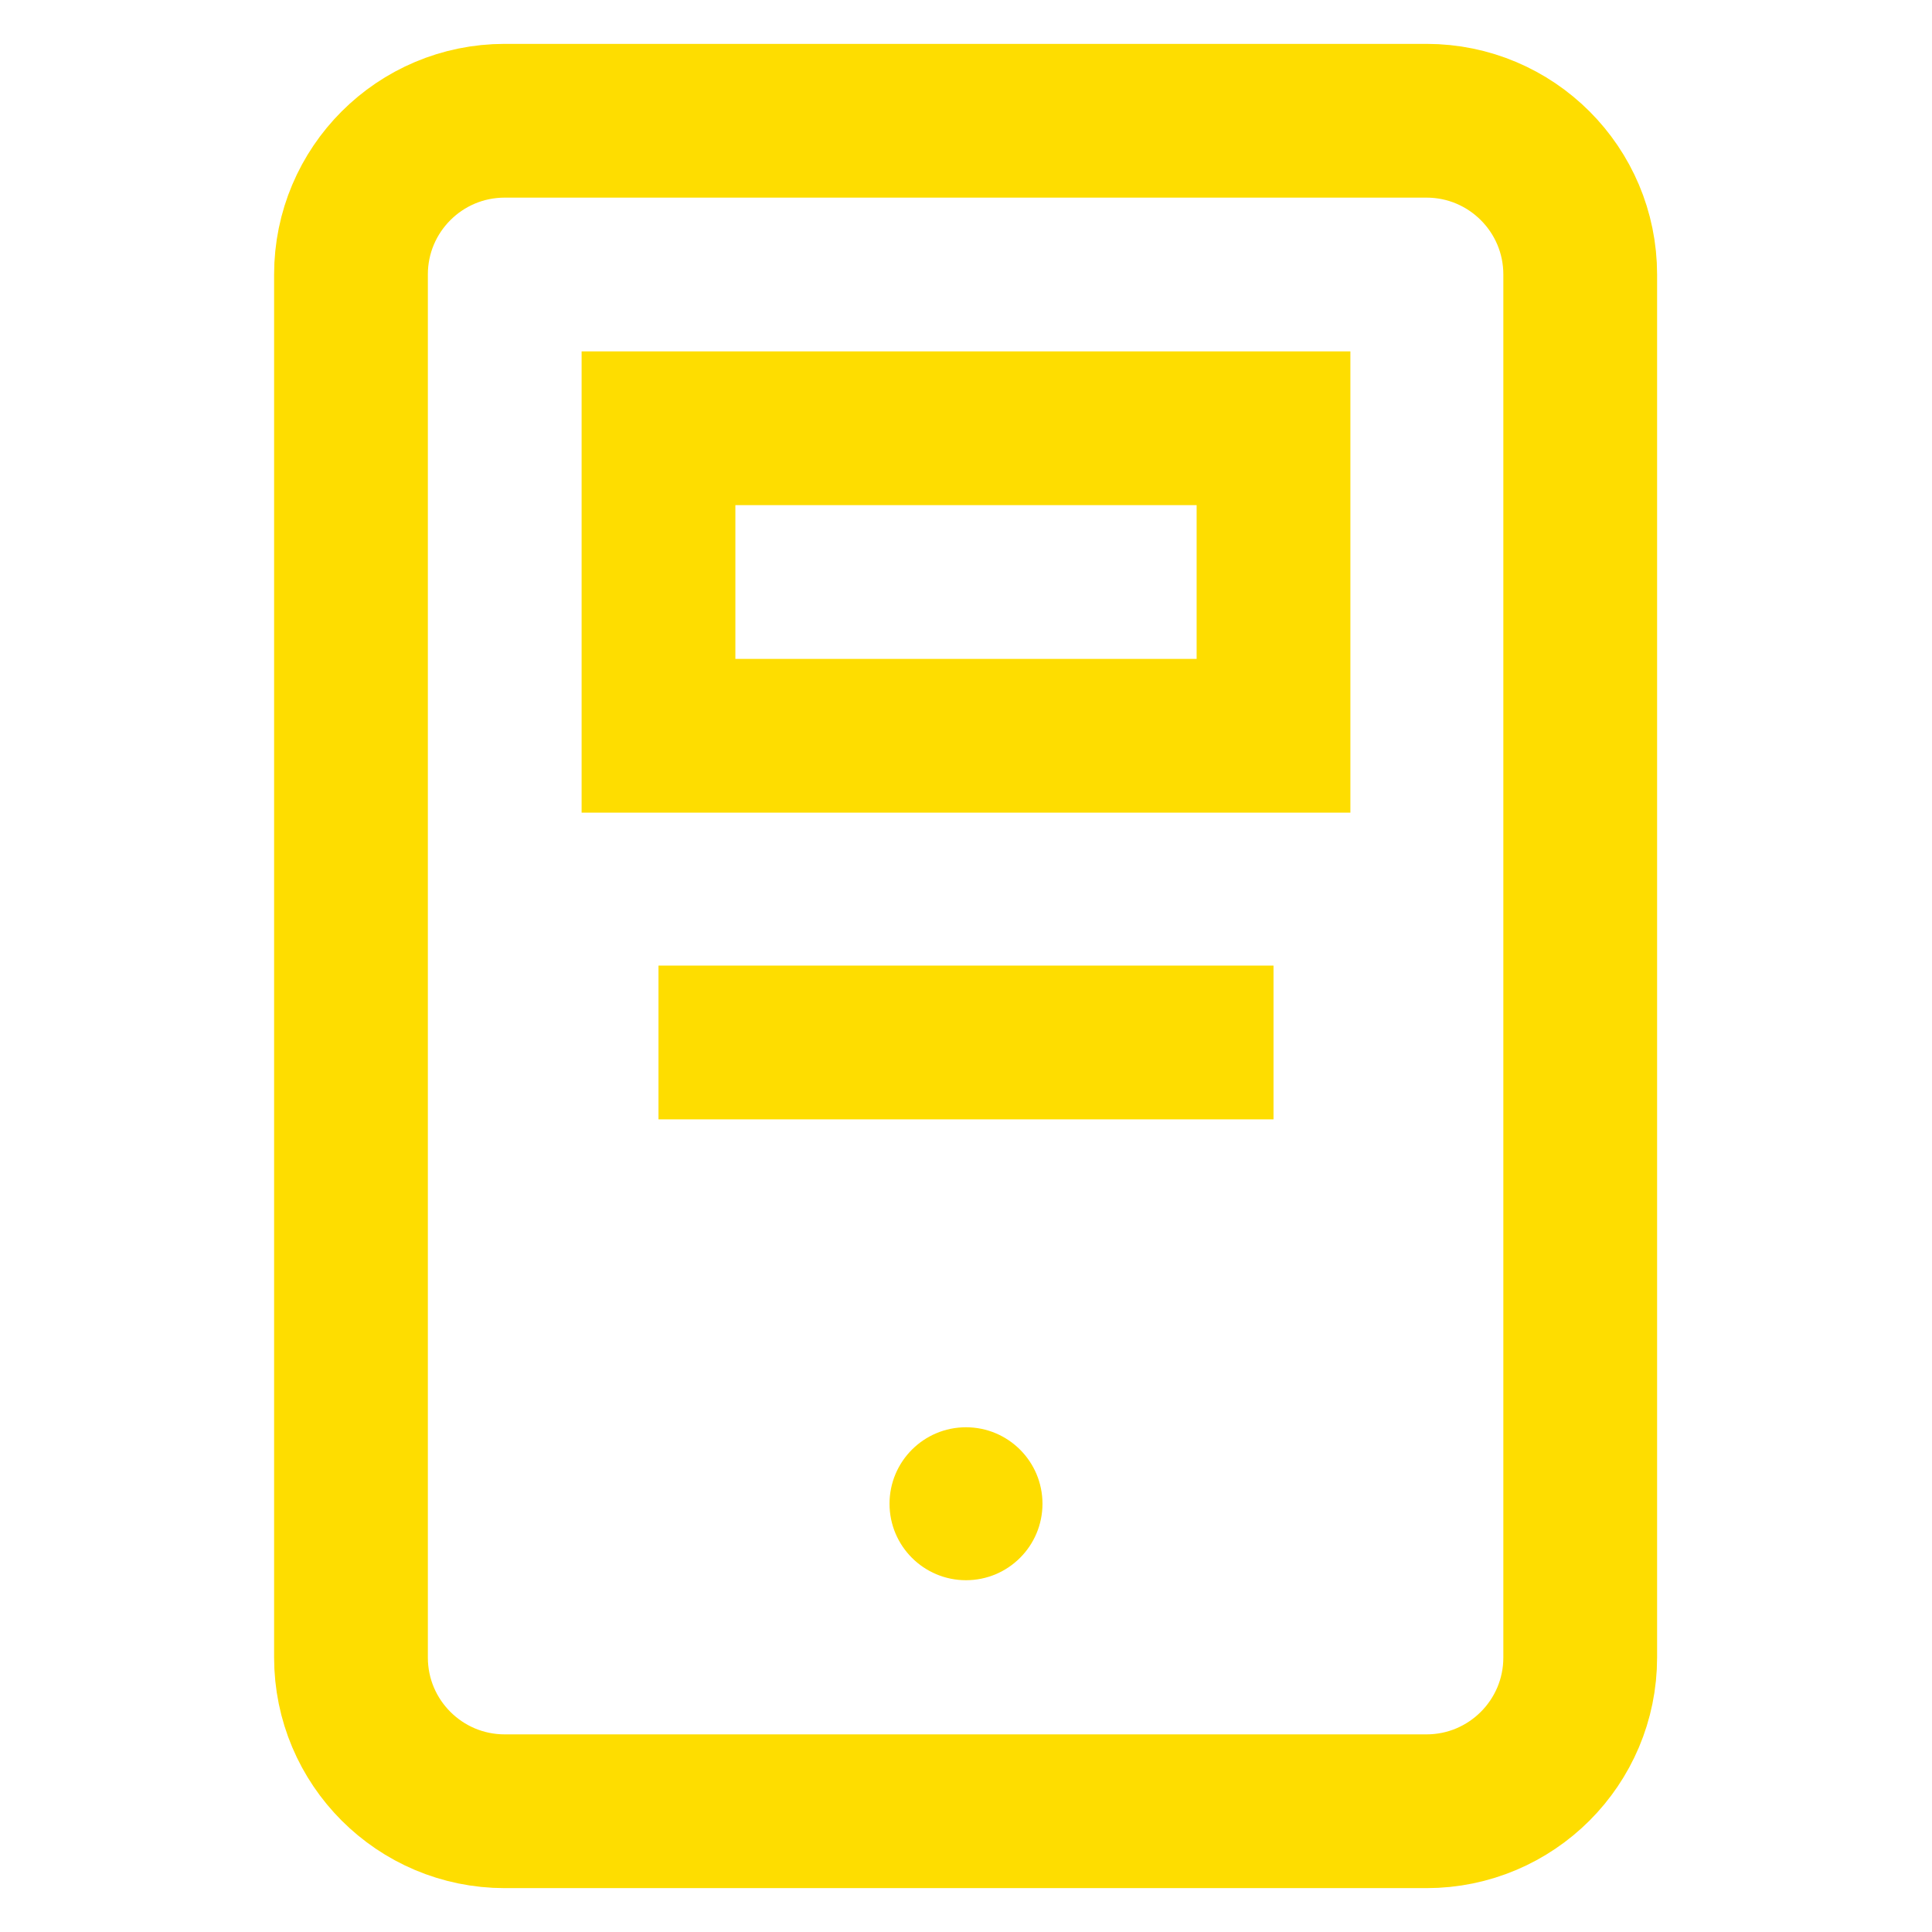
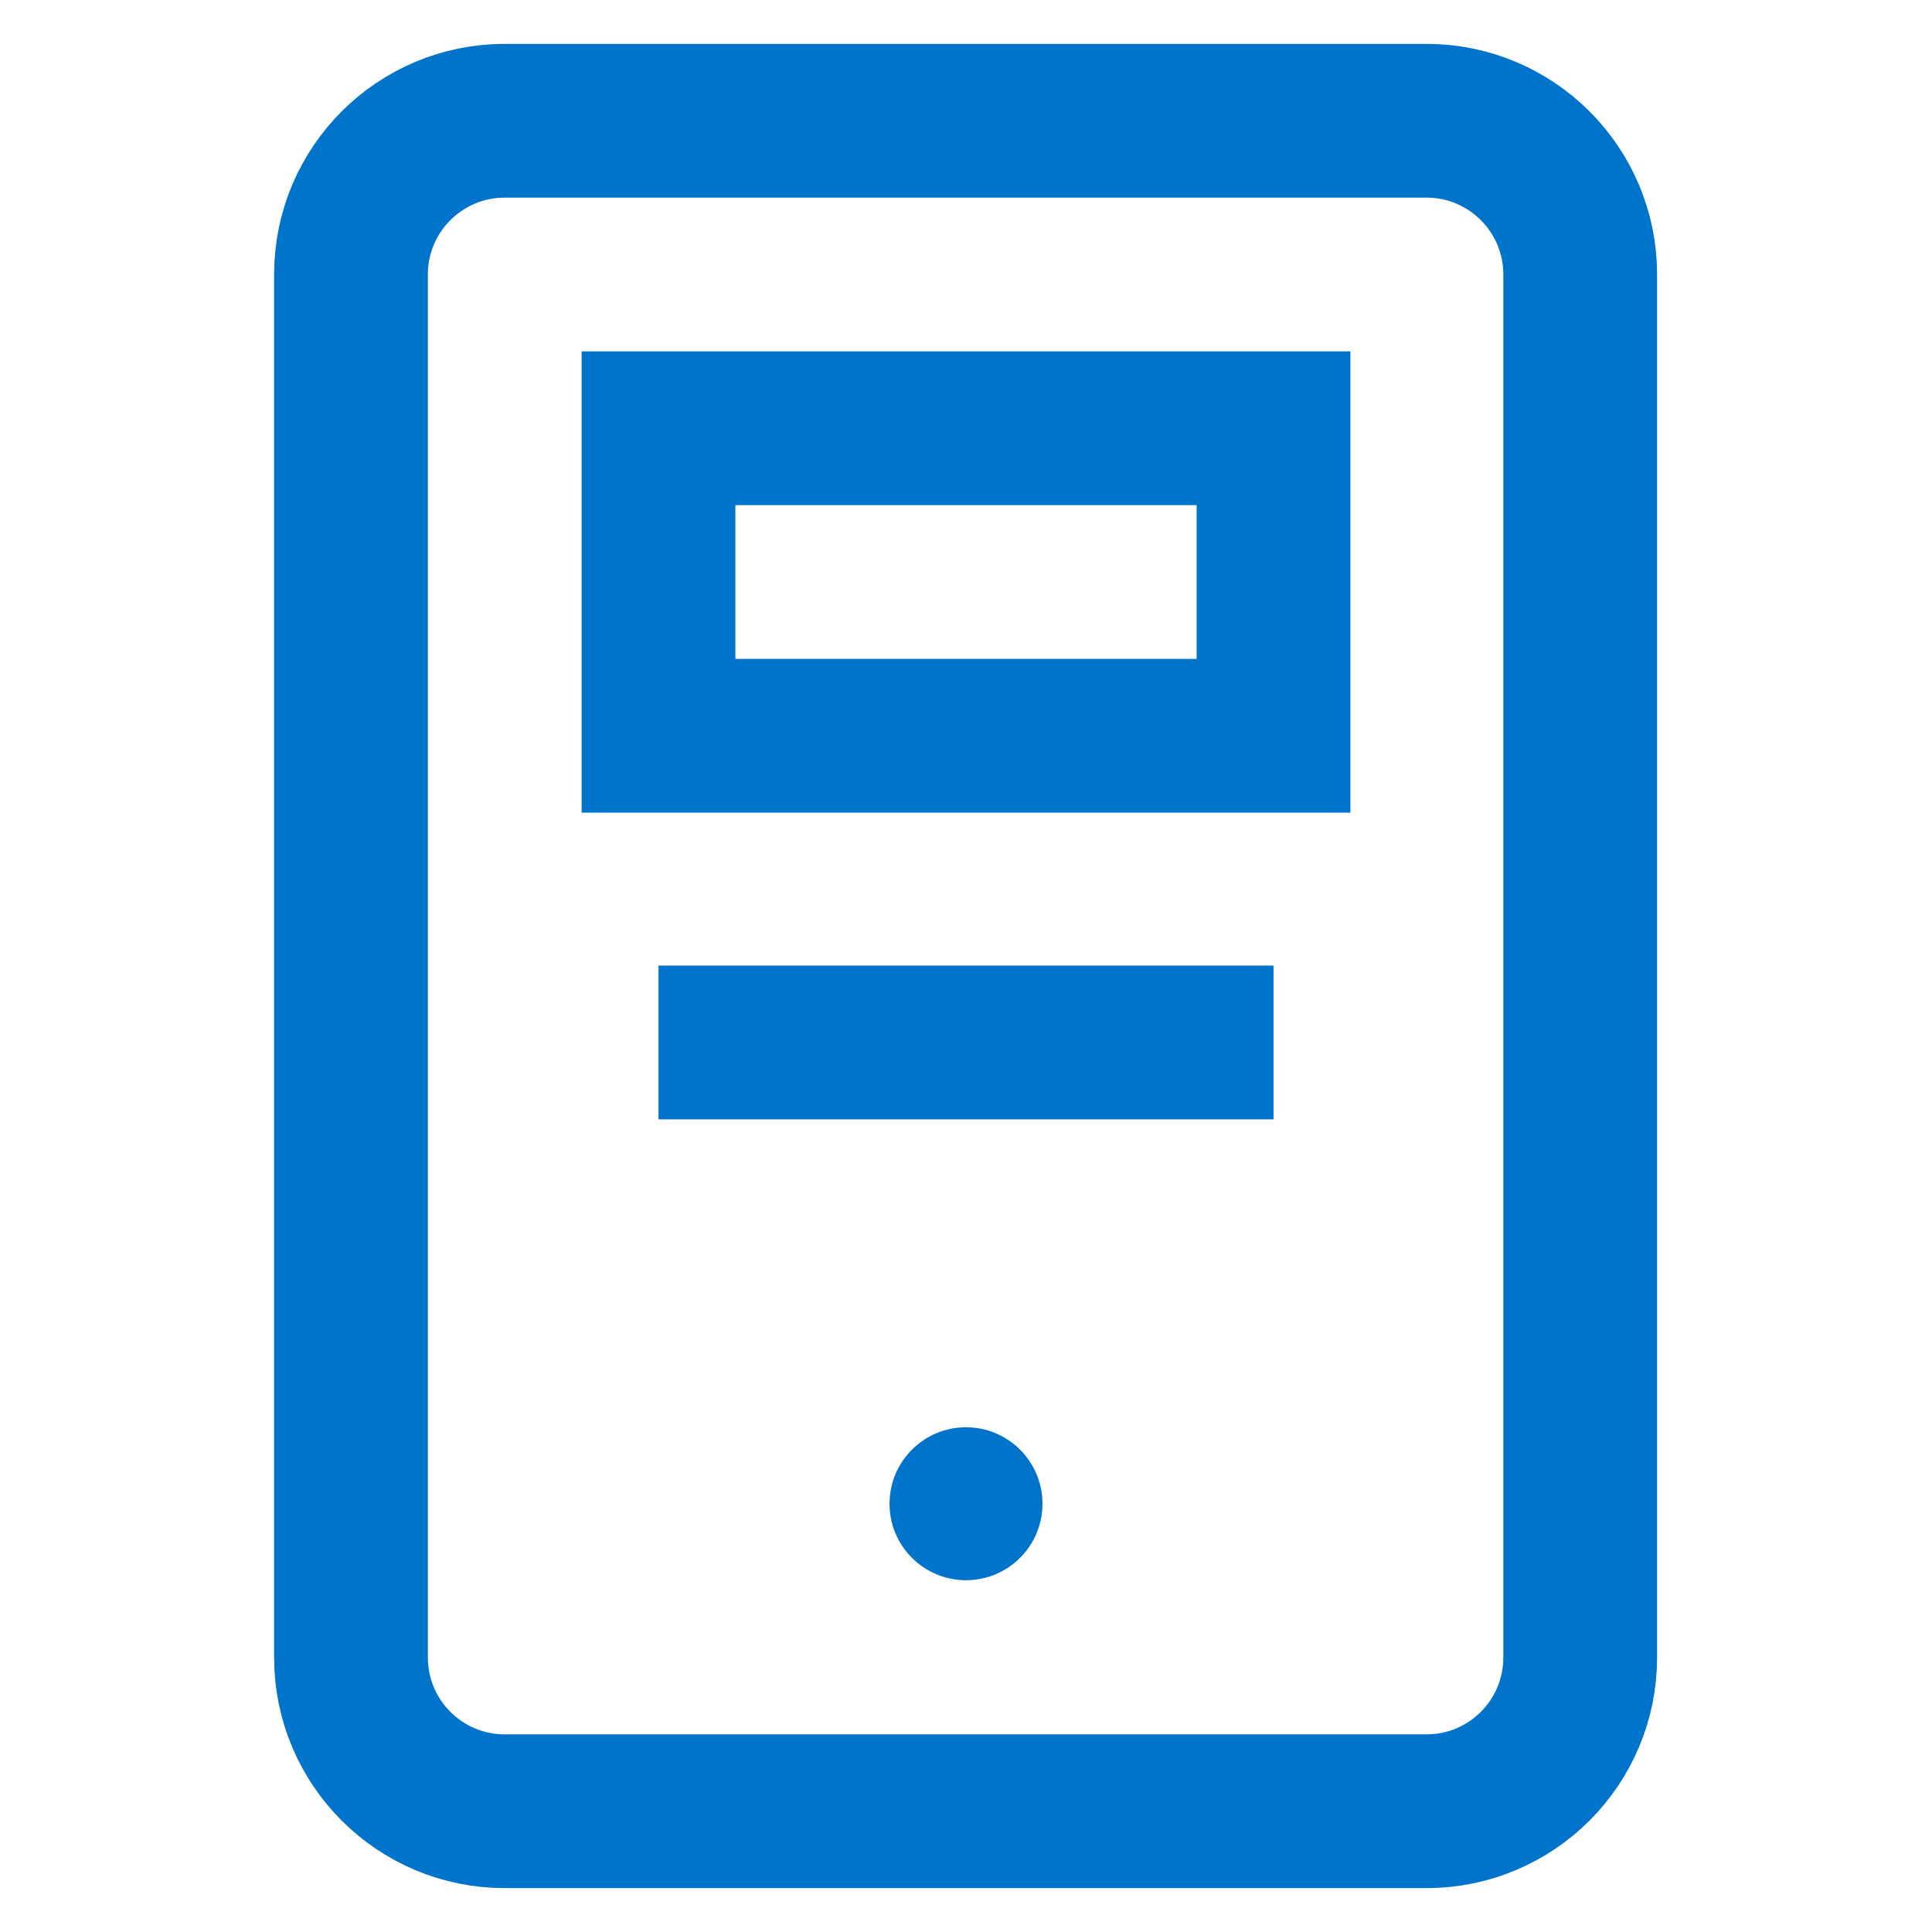
<svg xmlns="http://www.w3.org/2000/svg" width="800px" height="800px" viewBox="0 0 24 24" id="Layer_1" data-name="Layer 1">
  <defs>
-     <style>.cls-1{fill:none;stroke:#fedd00;stroke-miterlimit:10;stroke-width:1.91px;}.cls-2{fill:#fedd00;}</style>
+     <style>.cls-1{fill:none;stroke:#0074CA;stroke-miterlimit:10;stroke-width:1.91px;}.cls-2{fill:#0074CA;}</style>
  </defs>
  <rect class="cls-1" x="4.36" y="1.5" width="15.27" height="21" rx="1.91" />
  <rect class="cls-1" x="8.18" y="5.32" width="7.64" height="3.82" />
  <circle class="cls-2" cx="12" cy="18.68" r="0.95" />
  <line class="cls-1" x1="8.18" y1="12.95" x2="15.82" y2="12.95" />
</svg>
